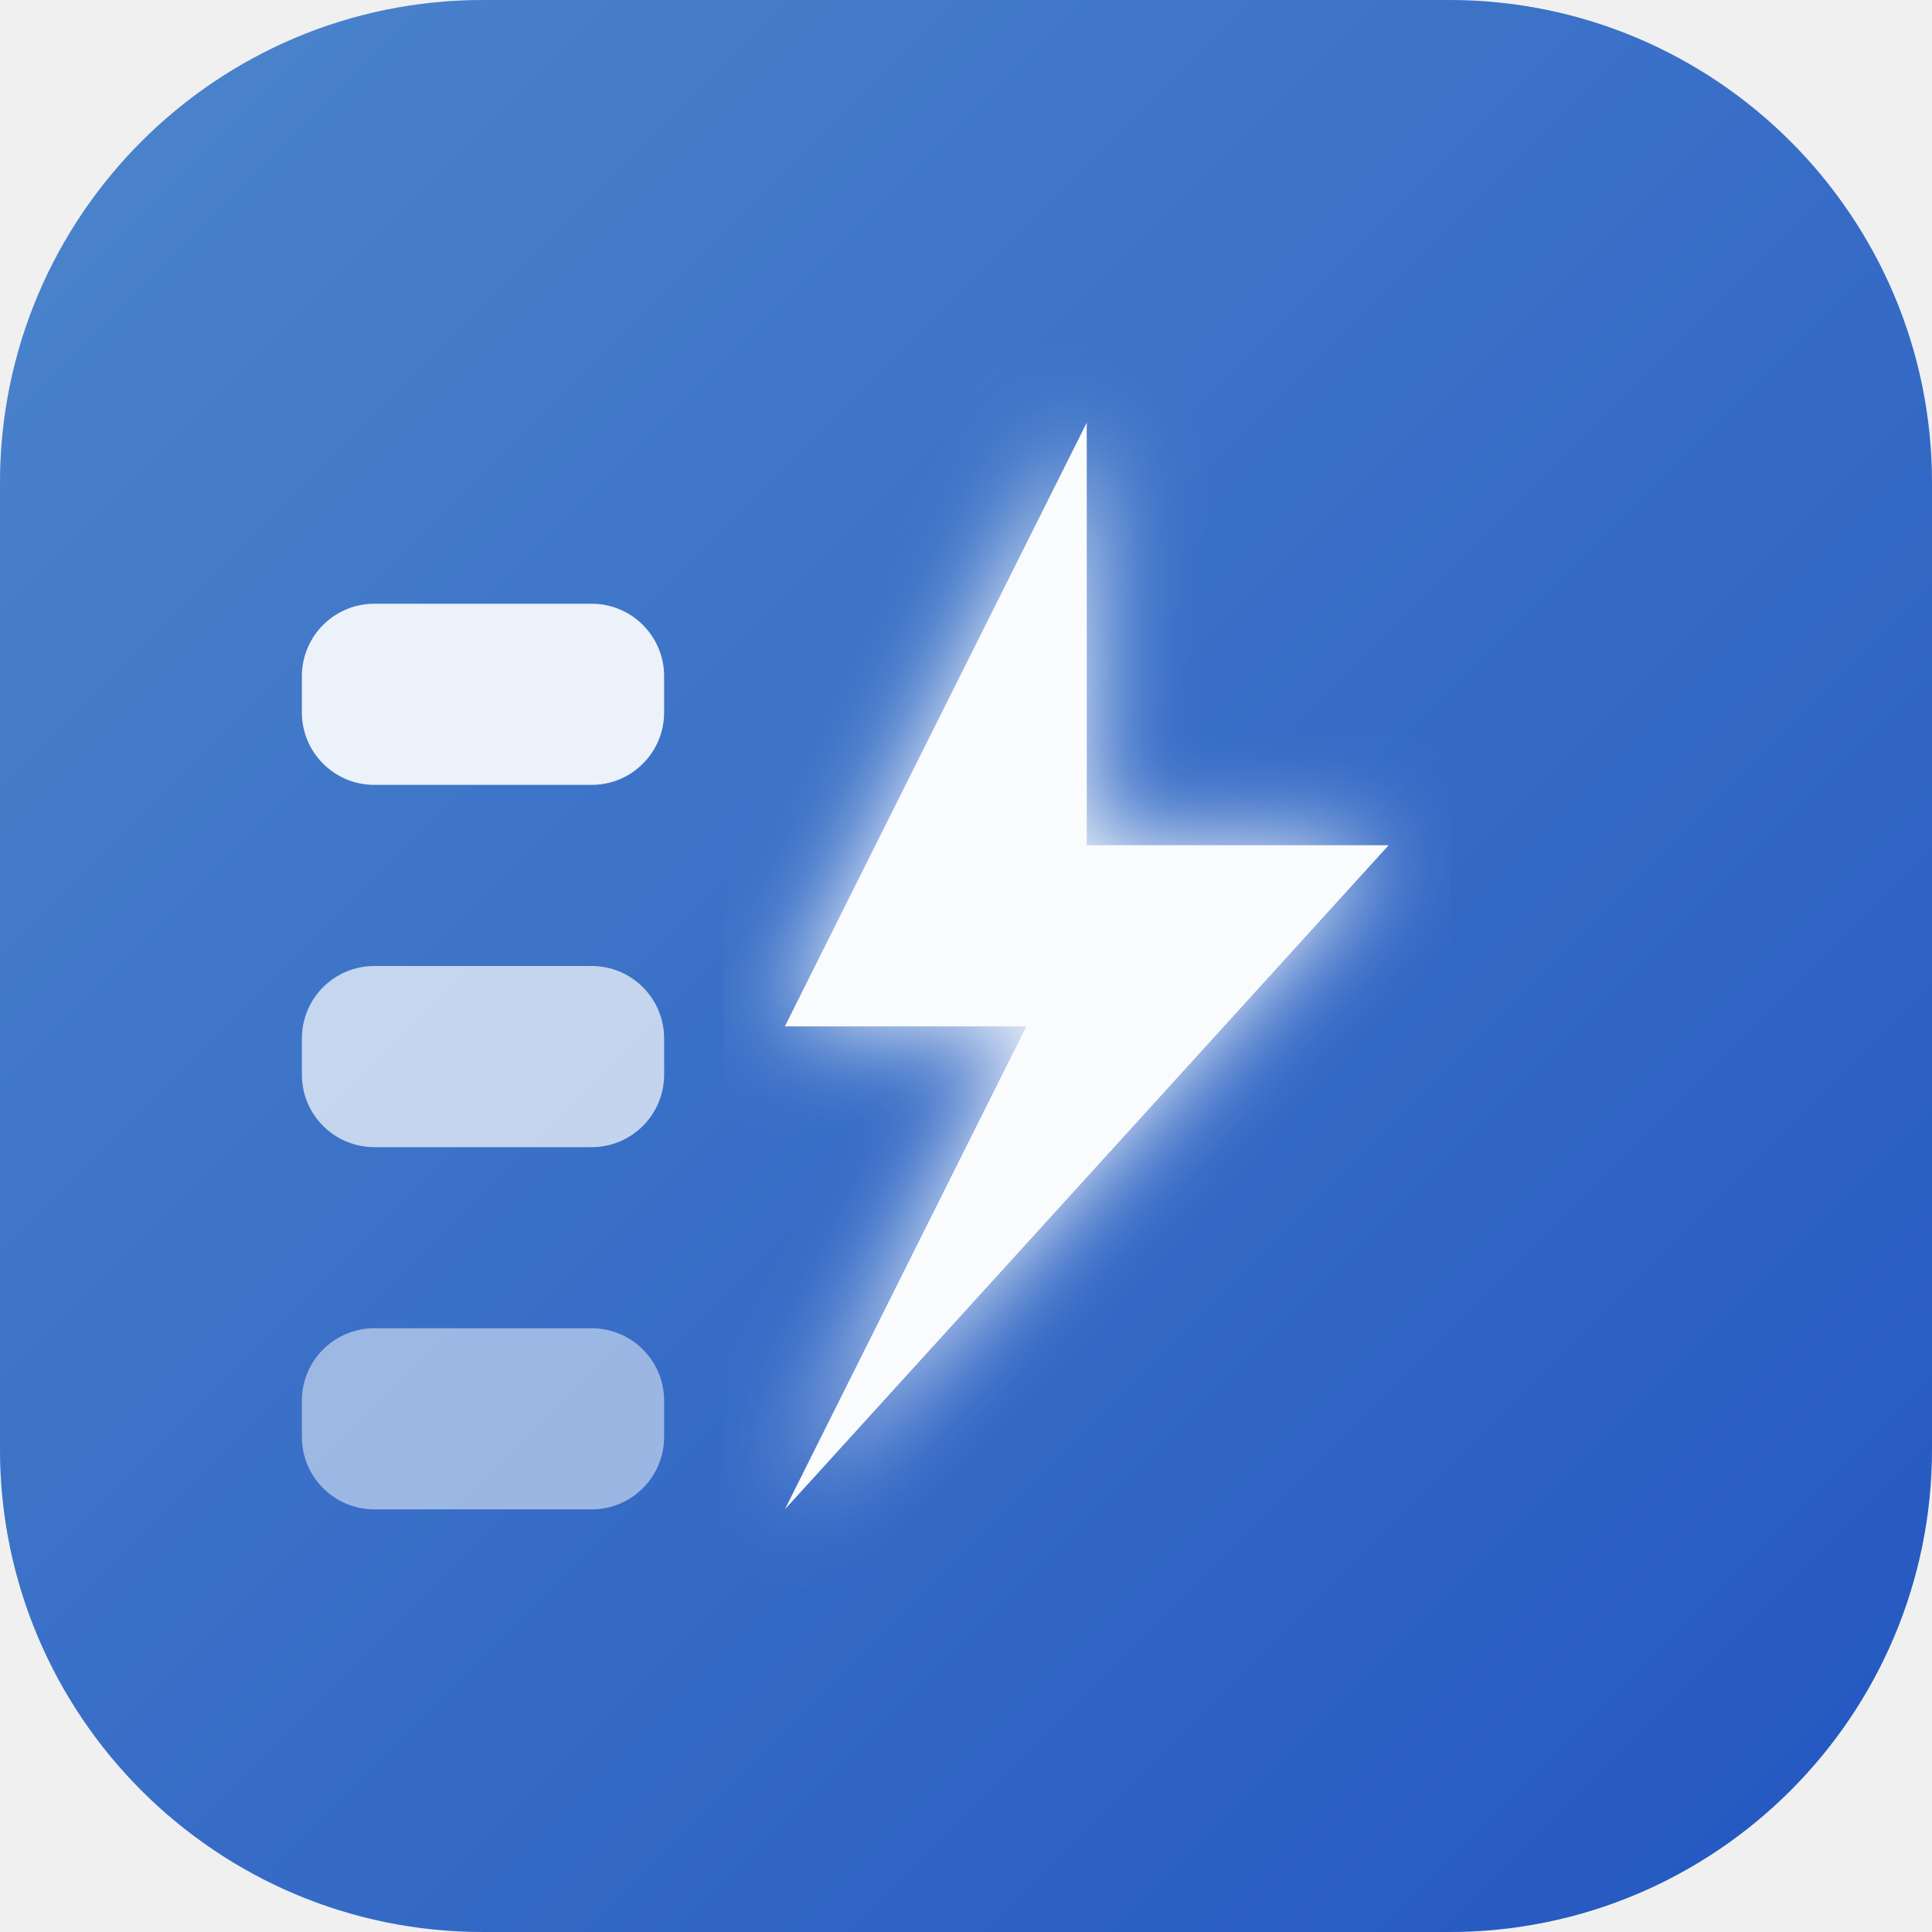
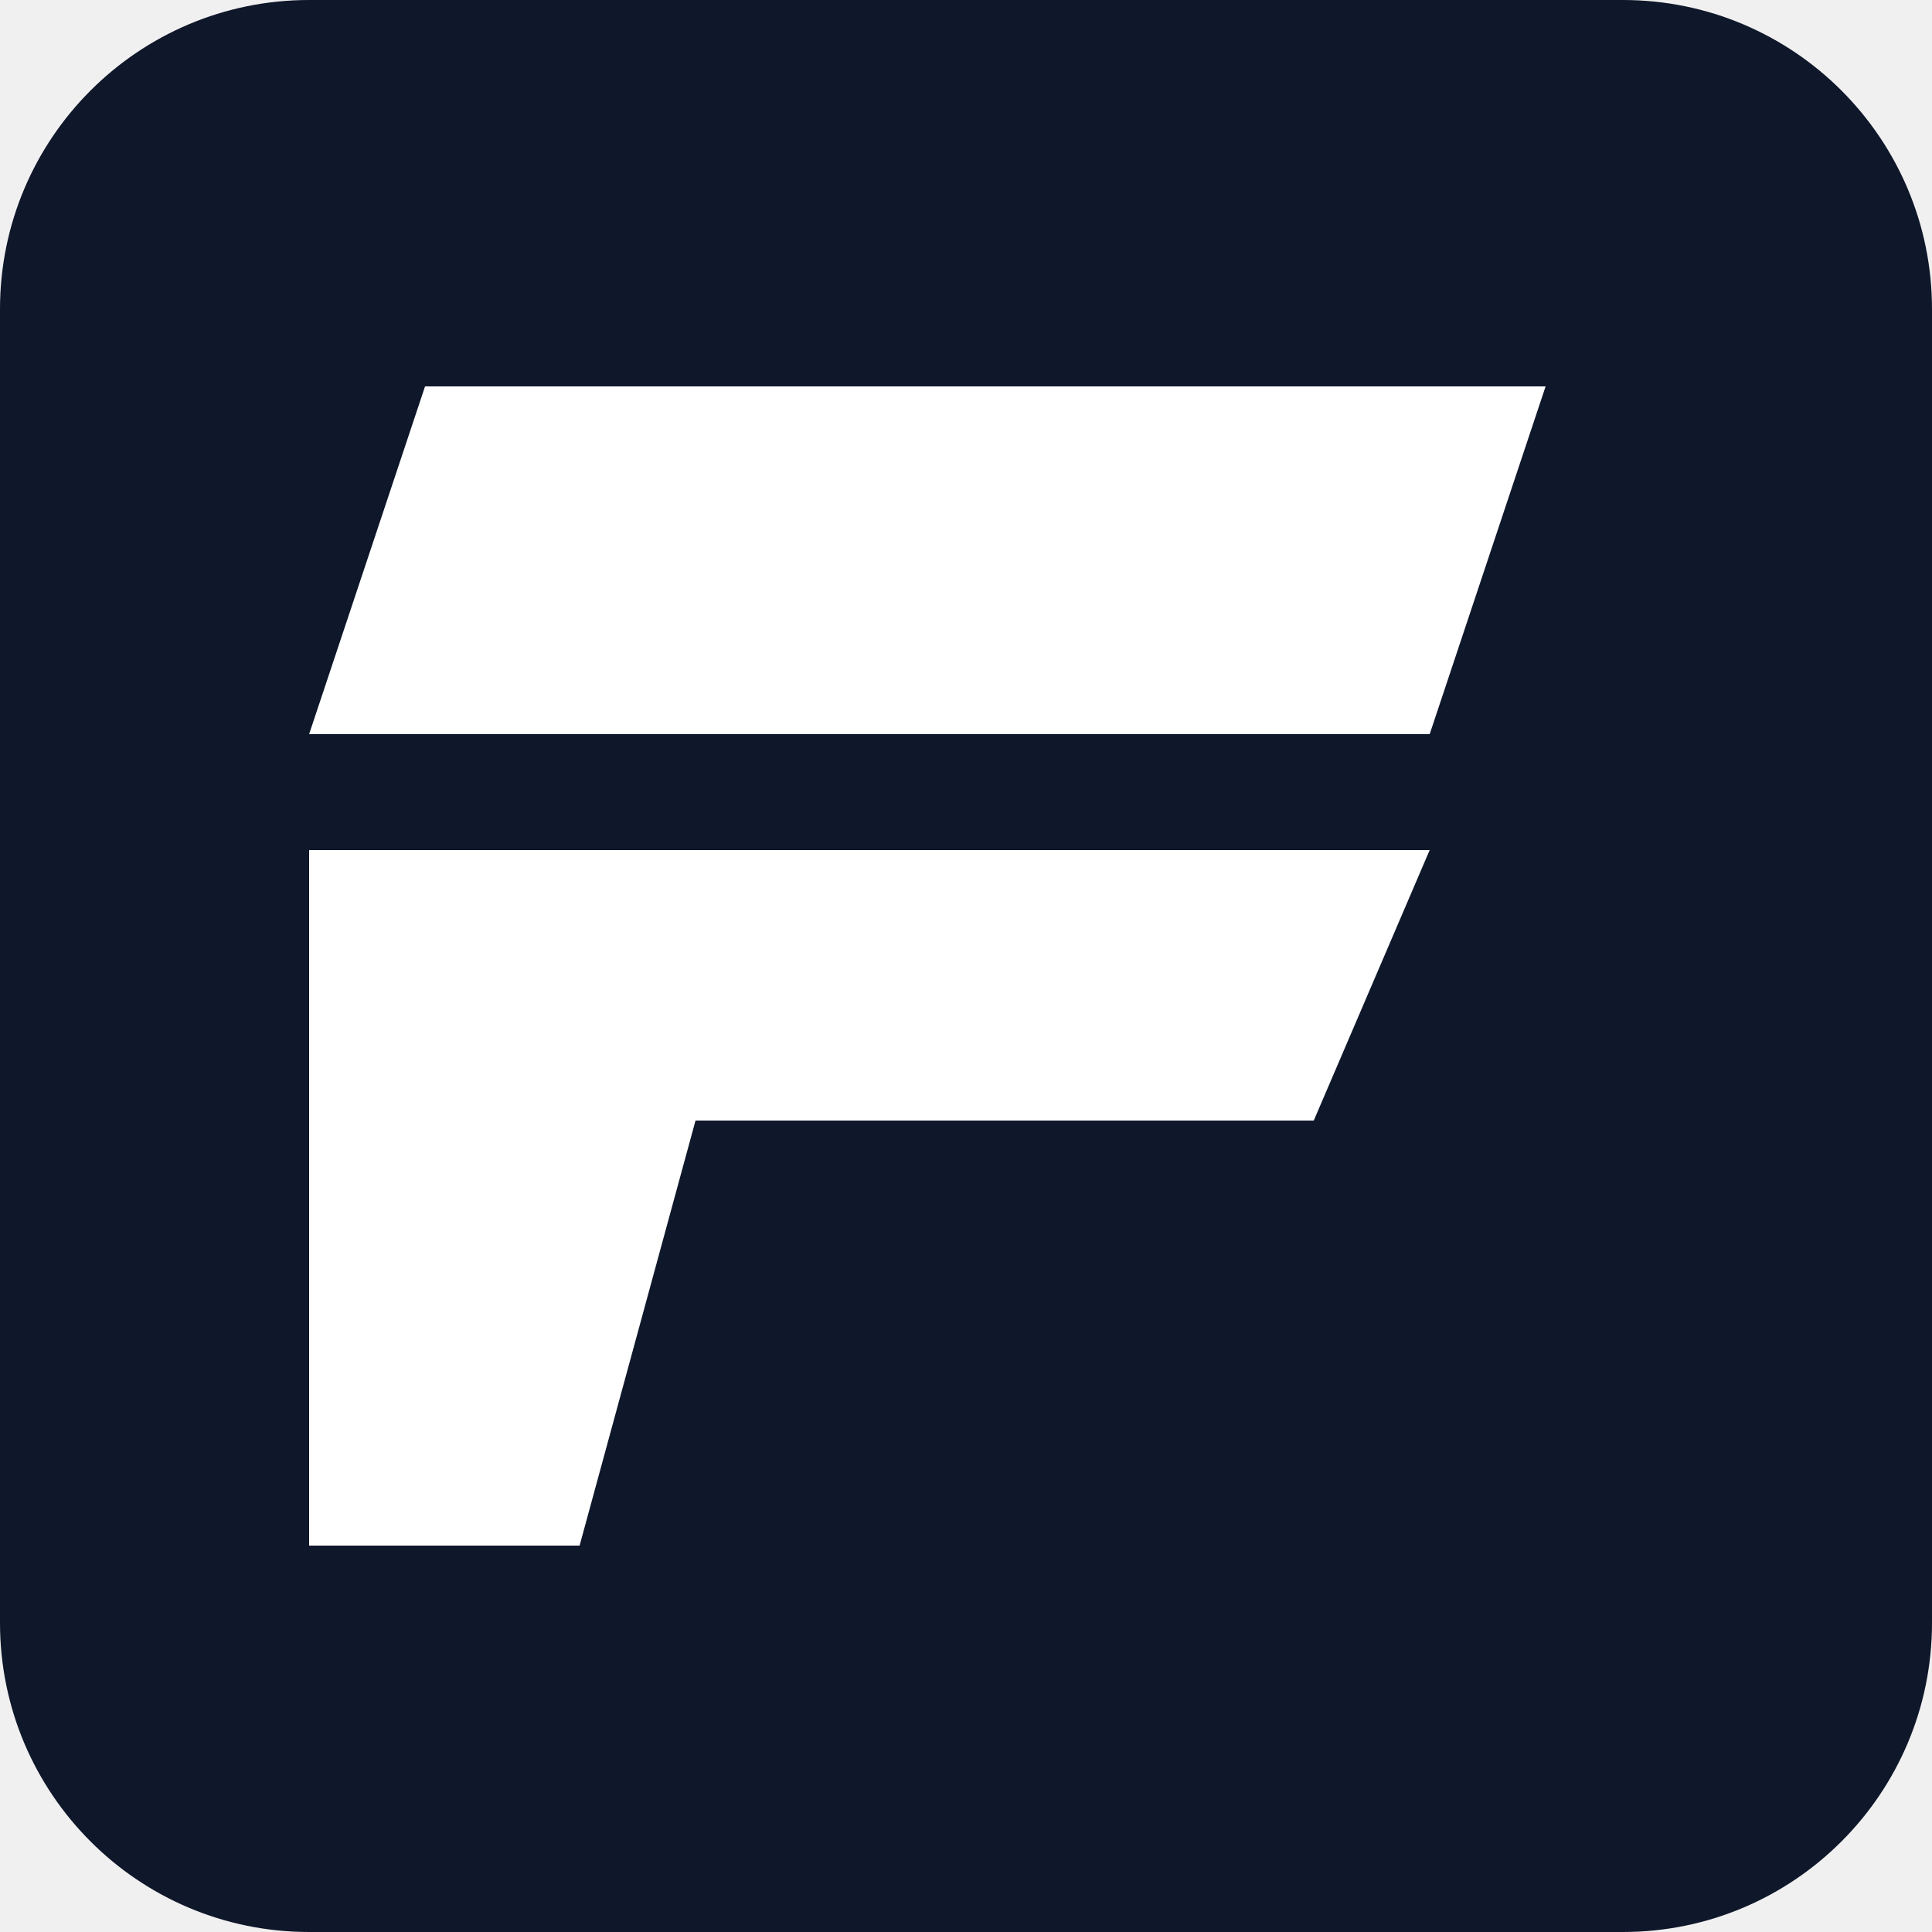
- <svg xmlns="http://www.w3.org/2000/svg" width="32" height="32" viewBox="0 0 32 32" fill="none">
-   <defs>
-     <linearGradient id="bg" x1="0" y1="0" x2="32" y2="32" gradientUnits="userSpaceOnUse">
-       <stop offset="0%" stop-color="#60a5fa" />
-       <stop offset="100%" stop-color="#2563eb" />
-     </linearGradient>
-     <filter id="glow">
-       <feGaussianBlur stdDeviation="0.8" result="blur" />
-       <feMerge>
-         <feMergeNode in="blur" />
-         <feMergeNode in="SourceGraphic" />
-       </feMerge>
-     </filter>
-   </defs>
-   <rect width="32" height="32" rx="8" fill="url(#bg)" />
-   <rect width="32" height="32" rx="8" fill="#1e3a5f" opacity="0.3" />
-   <rect x="5" y="22" width="6" height="3" rx="1.2" fill="white" opacity="0.5" />
-   <rect x="5" y="16" width="6" height="3" rx="1.2" fill="white" opacity="0.7" />
-   <rect x="5" y="10" width="6" height="3" rx="1.2" fill="white" opacity="0.9" />
-   <path d="M18 7 L13 17 L17 17 L13 25 L23 14 L18 14 Z" fill="white" filter="url(#glow)" opacity="0.97" />
+ <svg xmlns="http://www.w3.org/2000/svg" width="32" height="32" viewBox="0 0 100 100" fill="none">
+   <rect width="100" height="100" rx="16" fill="#0f172a" />
+   <polygon points="22,20 80,20 74,38 16,38" fill="white" />
+   <polygon points="16,44 74,44 68,58 36,58 30,80 16,80" fill="white" />
</svg>
